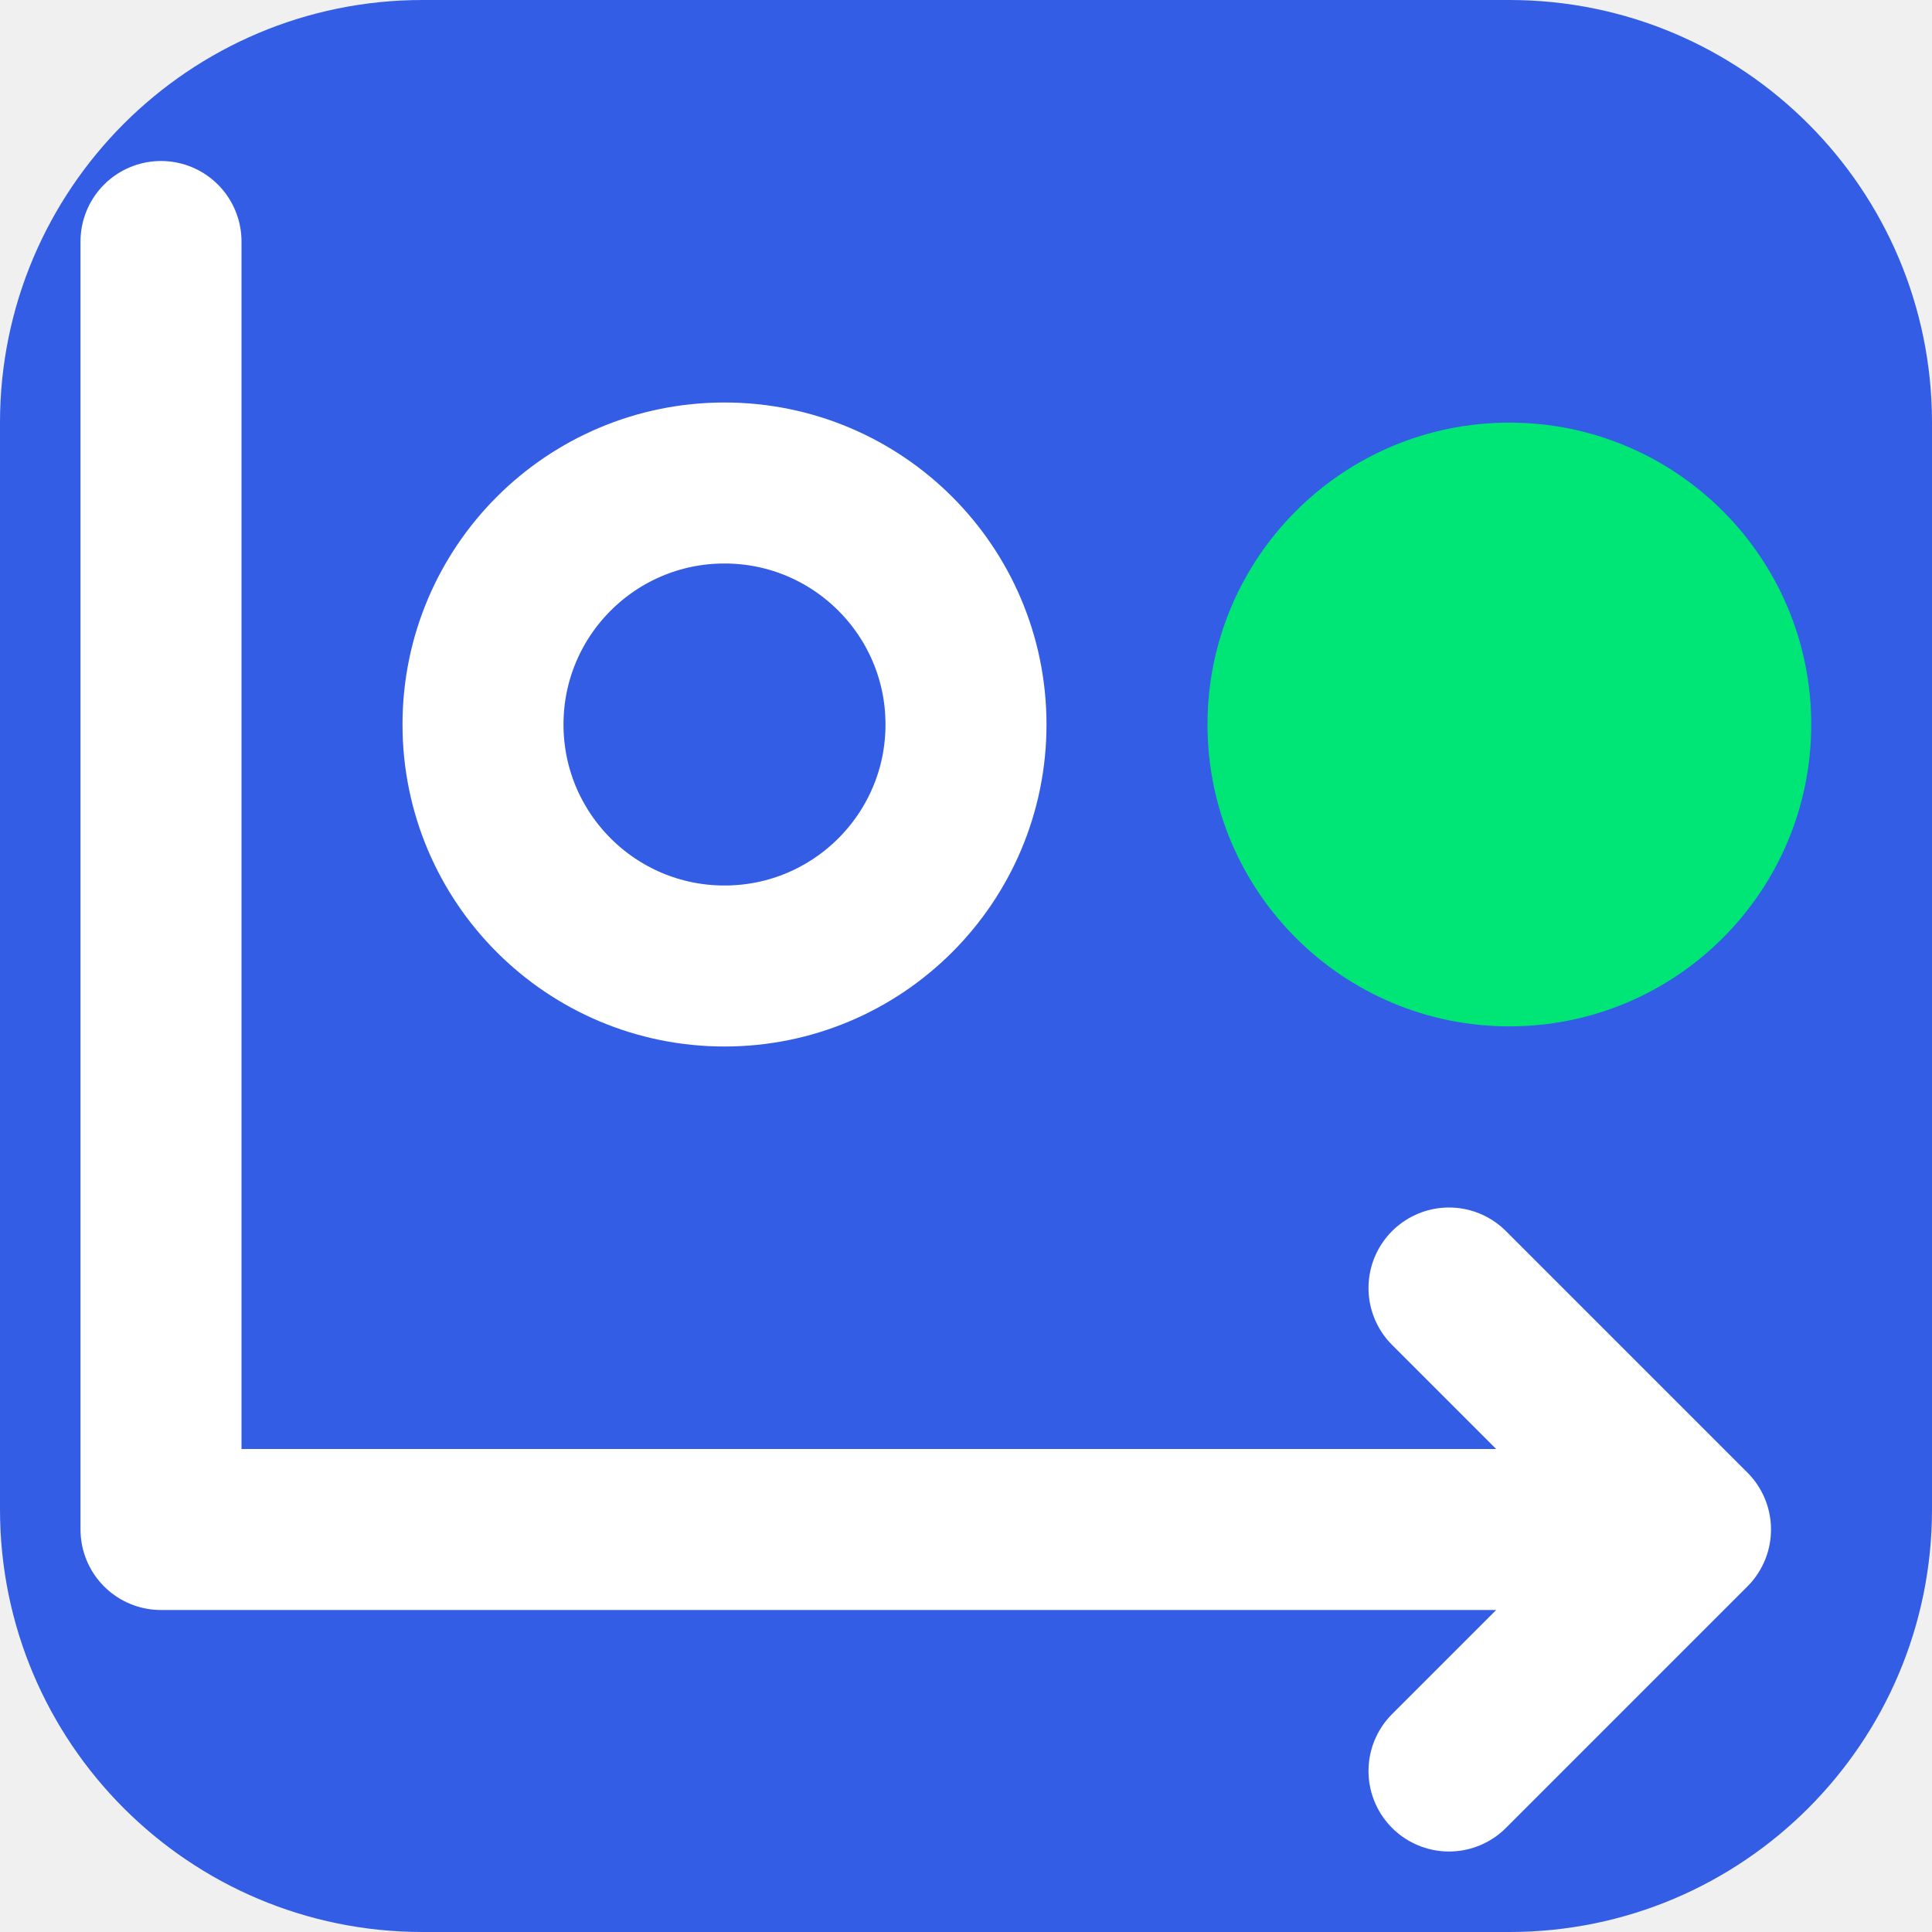
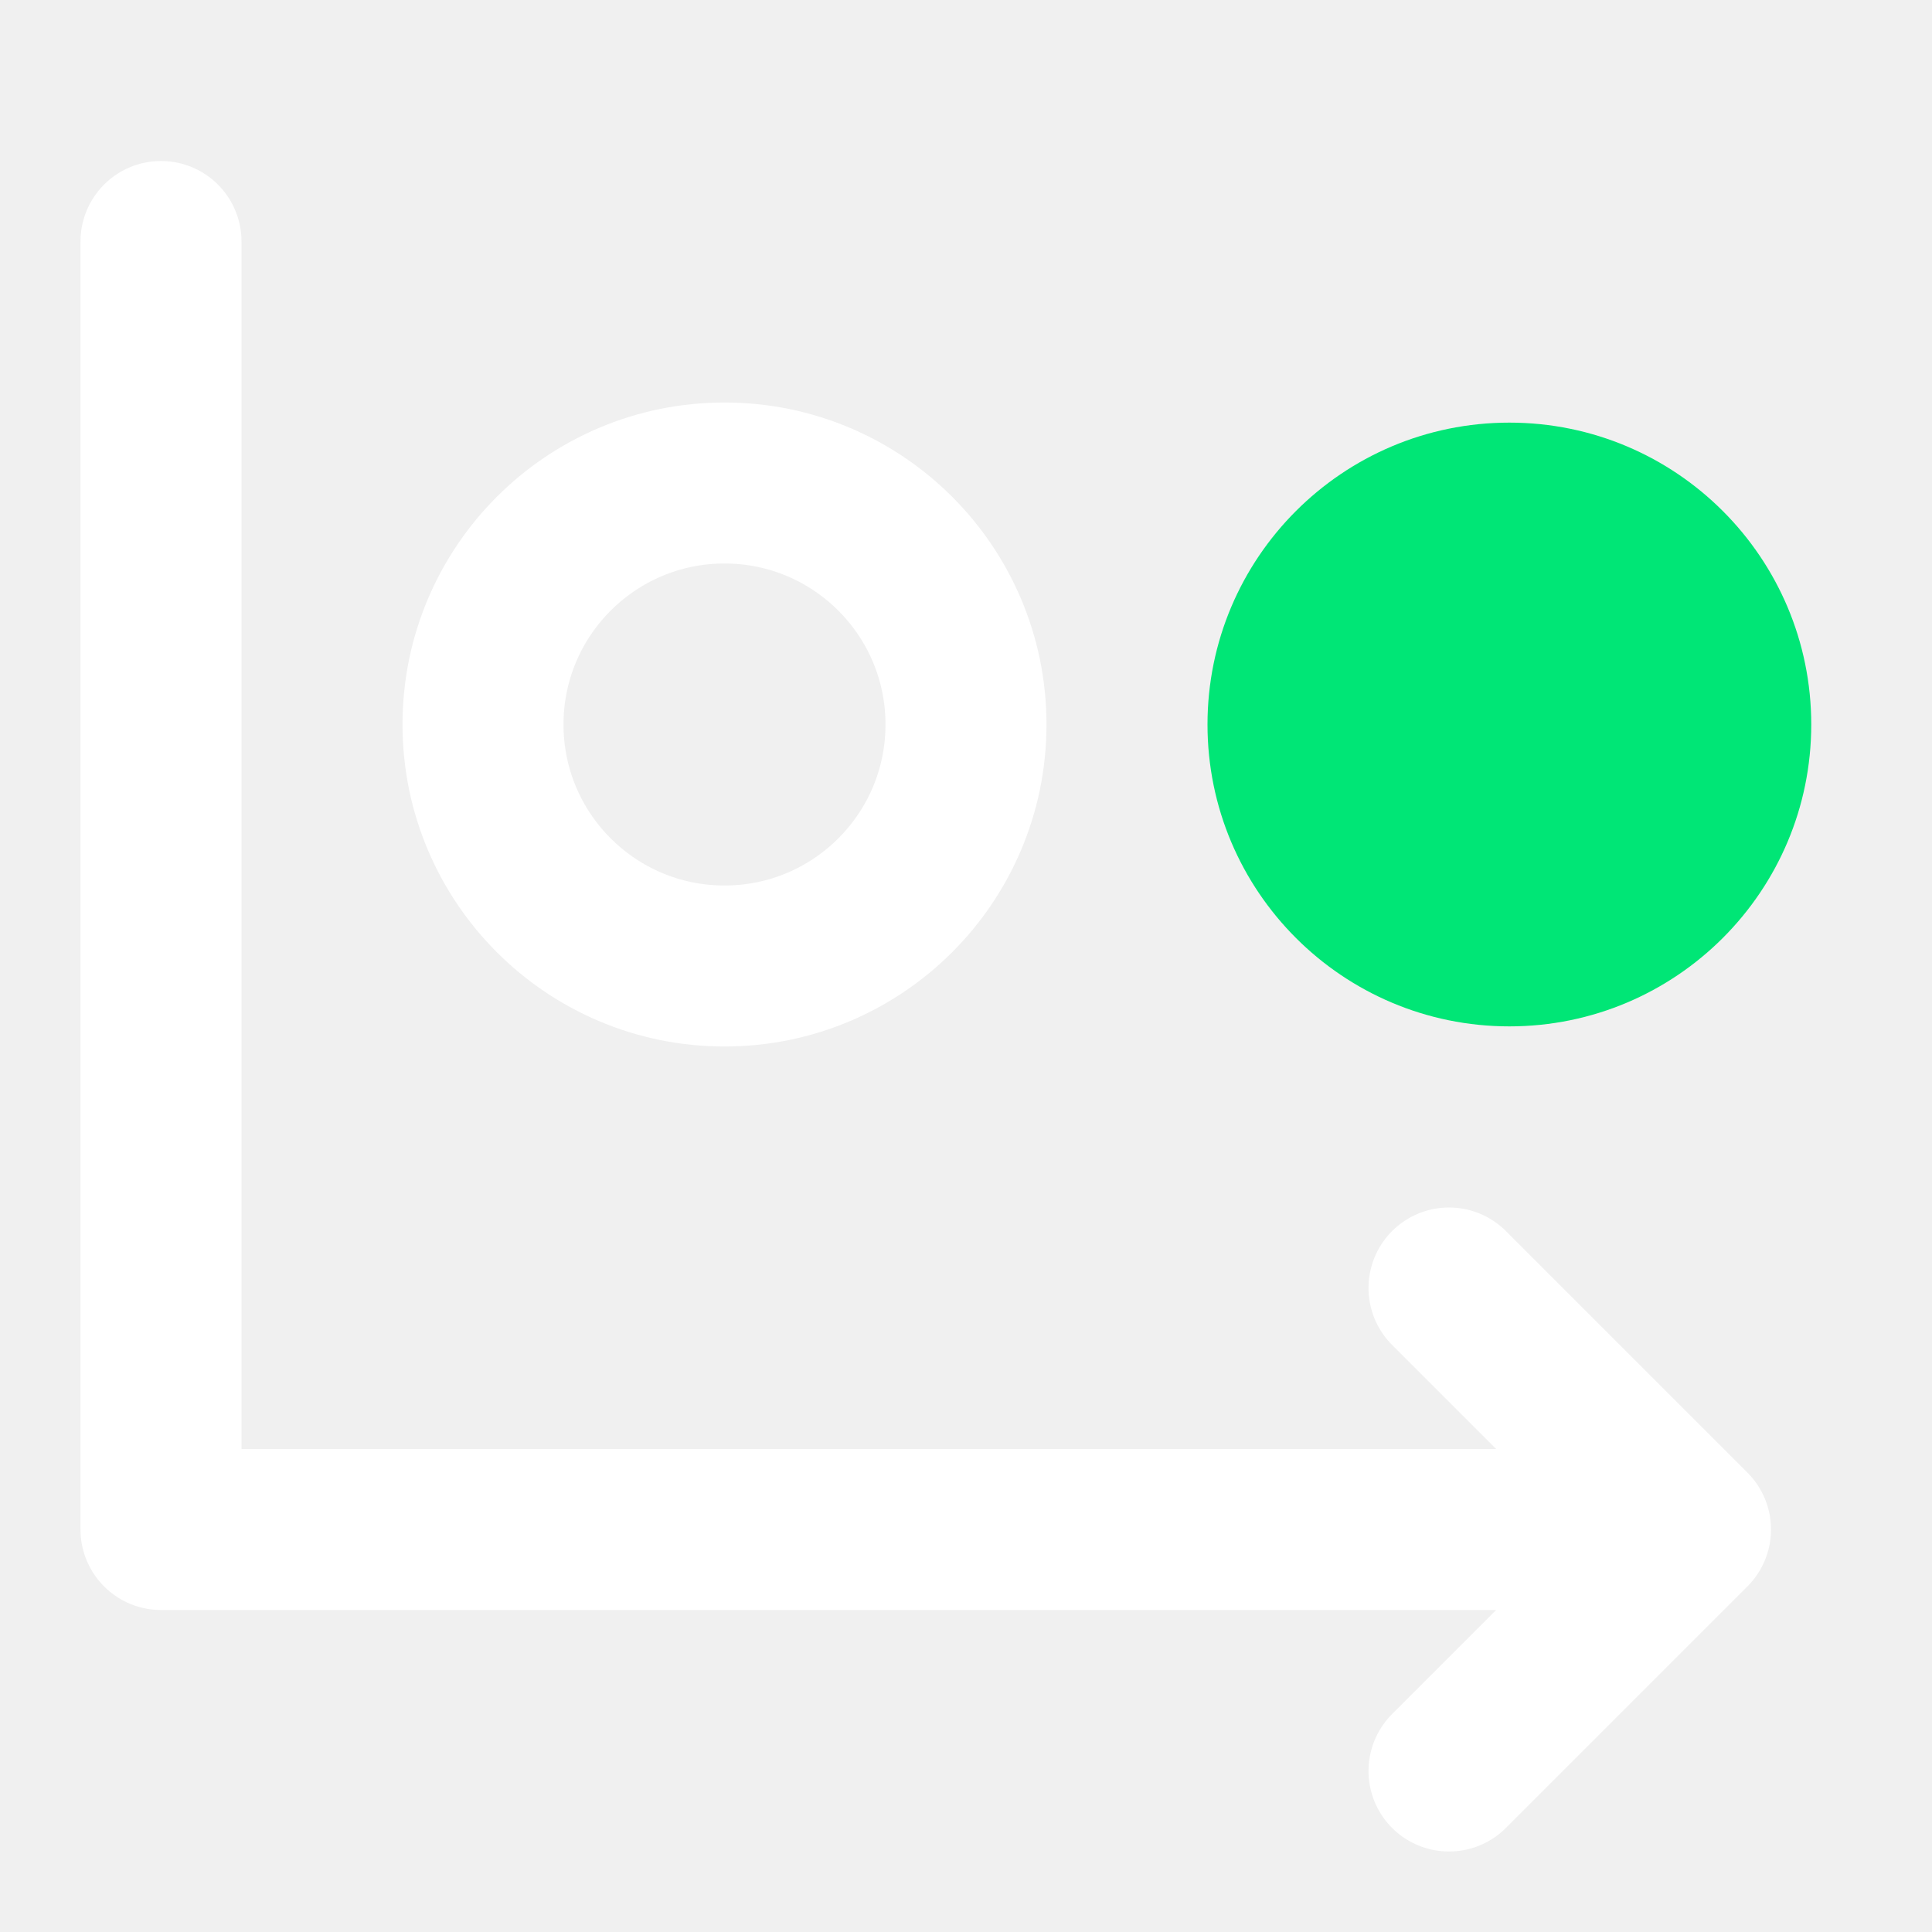
- <svg xmlns="http://www.w3.org/2000/svg" width="32" height="32" viewBox="0 0 24 24" role="img">
-   <rect width="24" height="24" rx="5.25" fill="#335DE5" />
+ <svg xmlns="http://www.w3.org/2000/svg" width="24" height="24" viewBox="0 0 24 24" role="img">
  <path d="M2 3V19H21M18 16L21 19L18 22" fill="none" stroke="#FFFFFF" stroke-width="2" stroke-linecap="round" stroke-linejoin="round" />
  <circle cx="9" cy="9" r="3" fill="none" stroke="#FFFFFF" stroke-width="2" stroke-linecap="round" stroke-linejoin="round" />
  <circle cx="18.75" cy="9" r="3.75" fill="#00E676" />
</svg>
